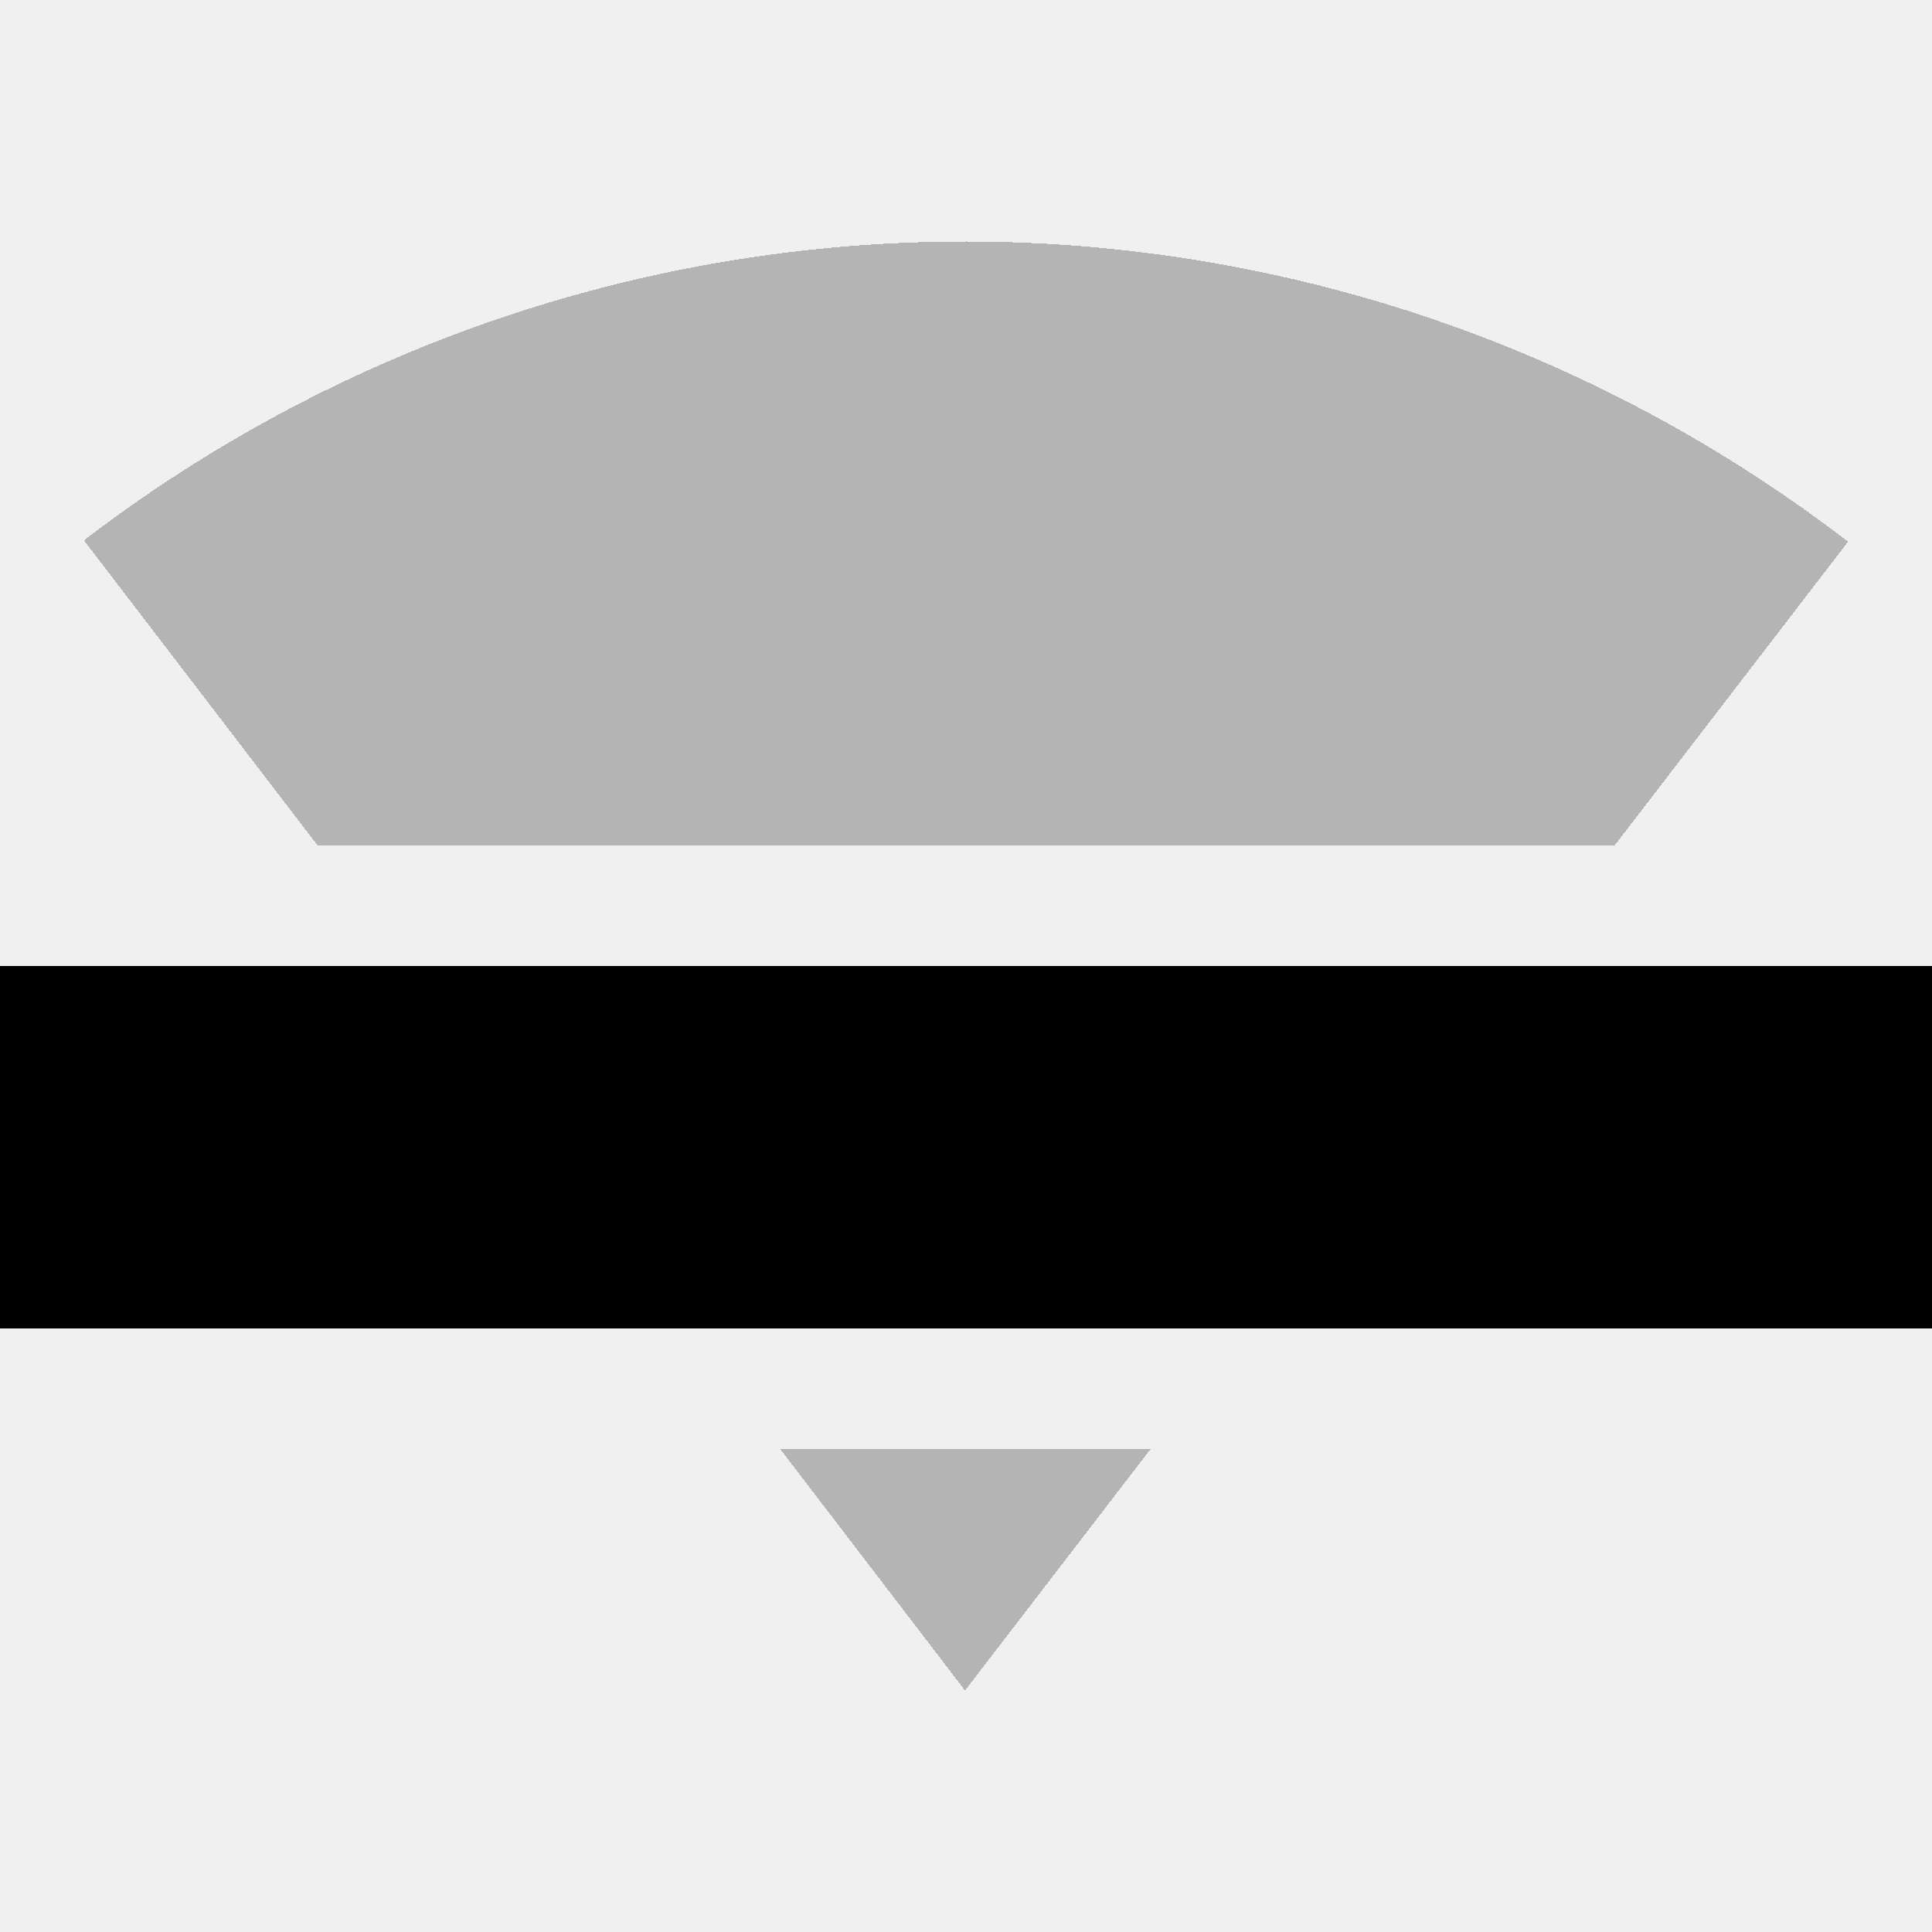
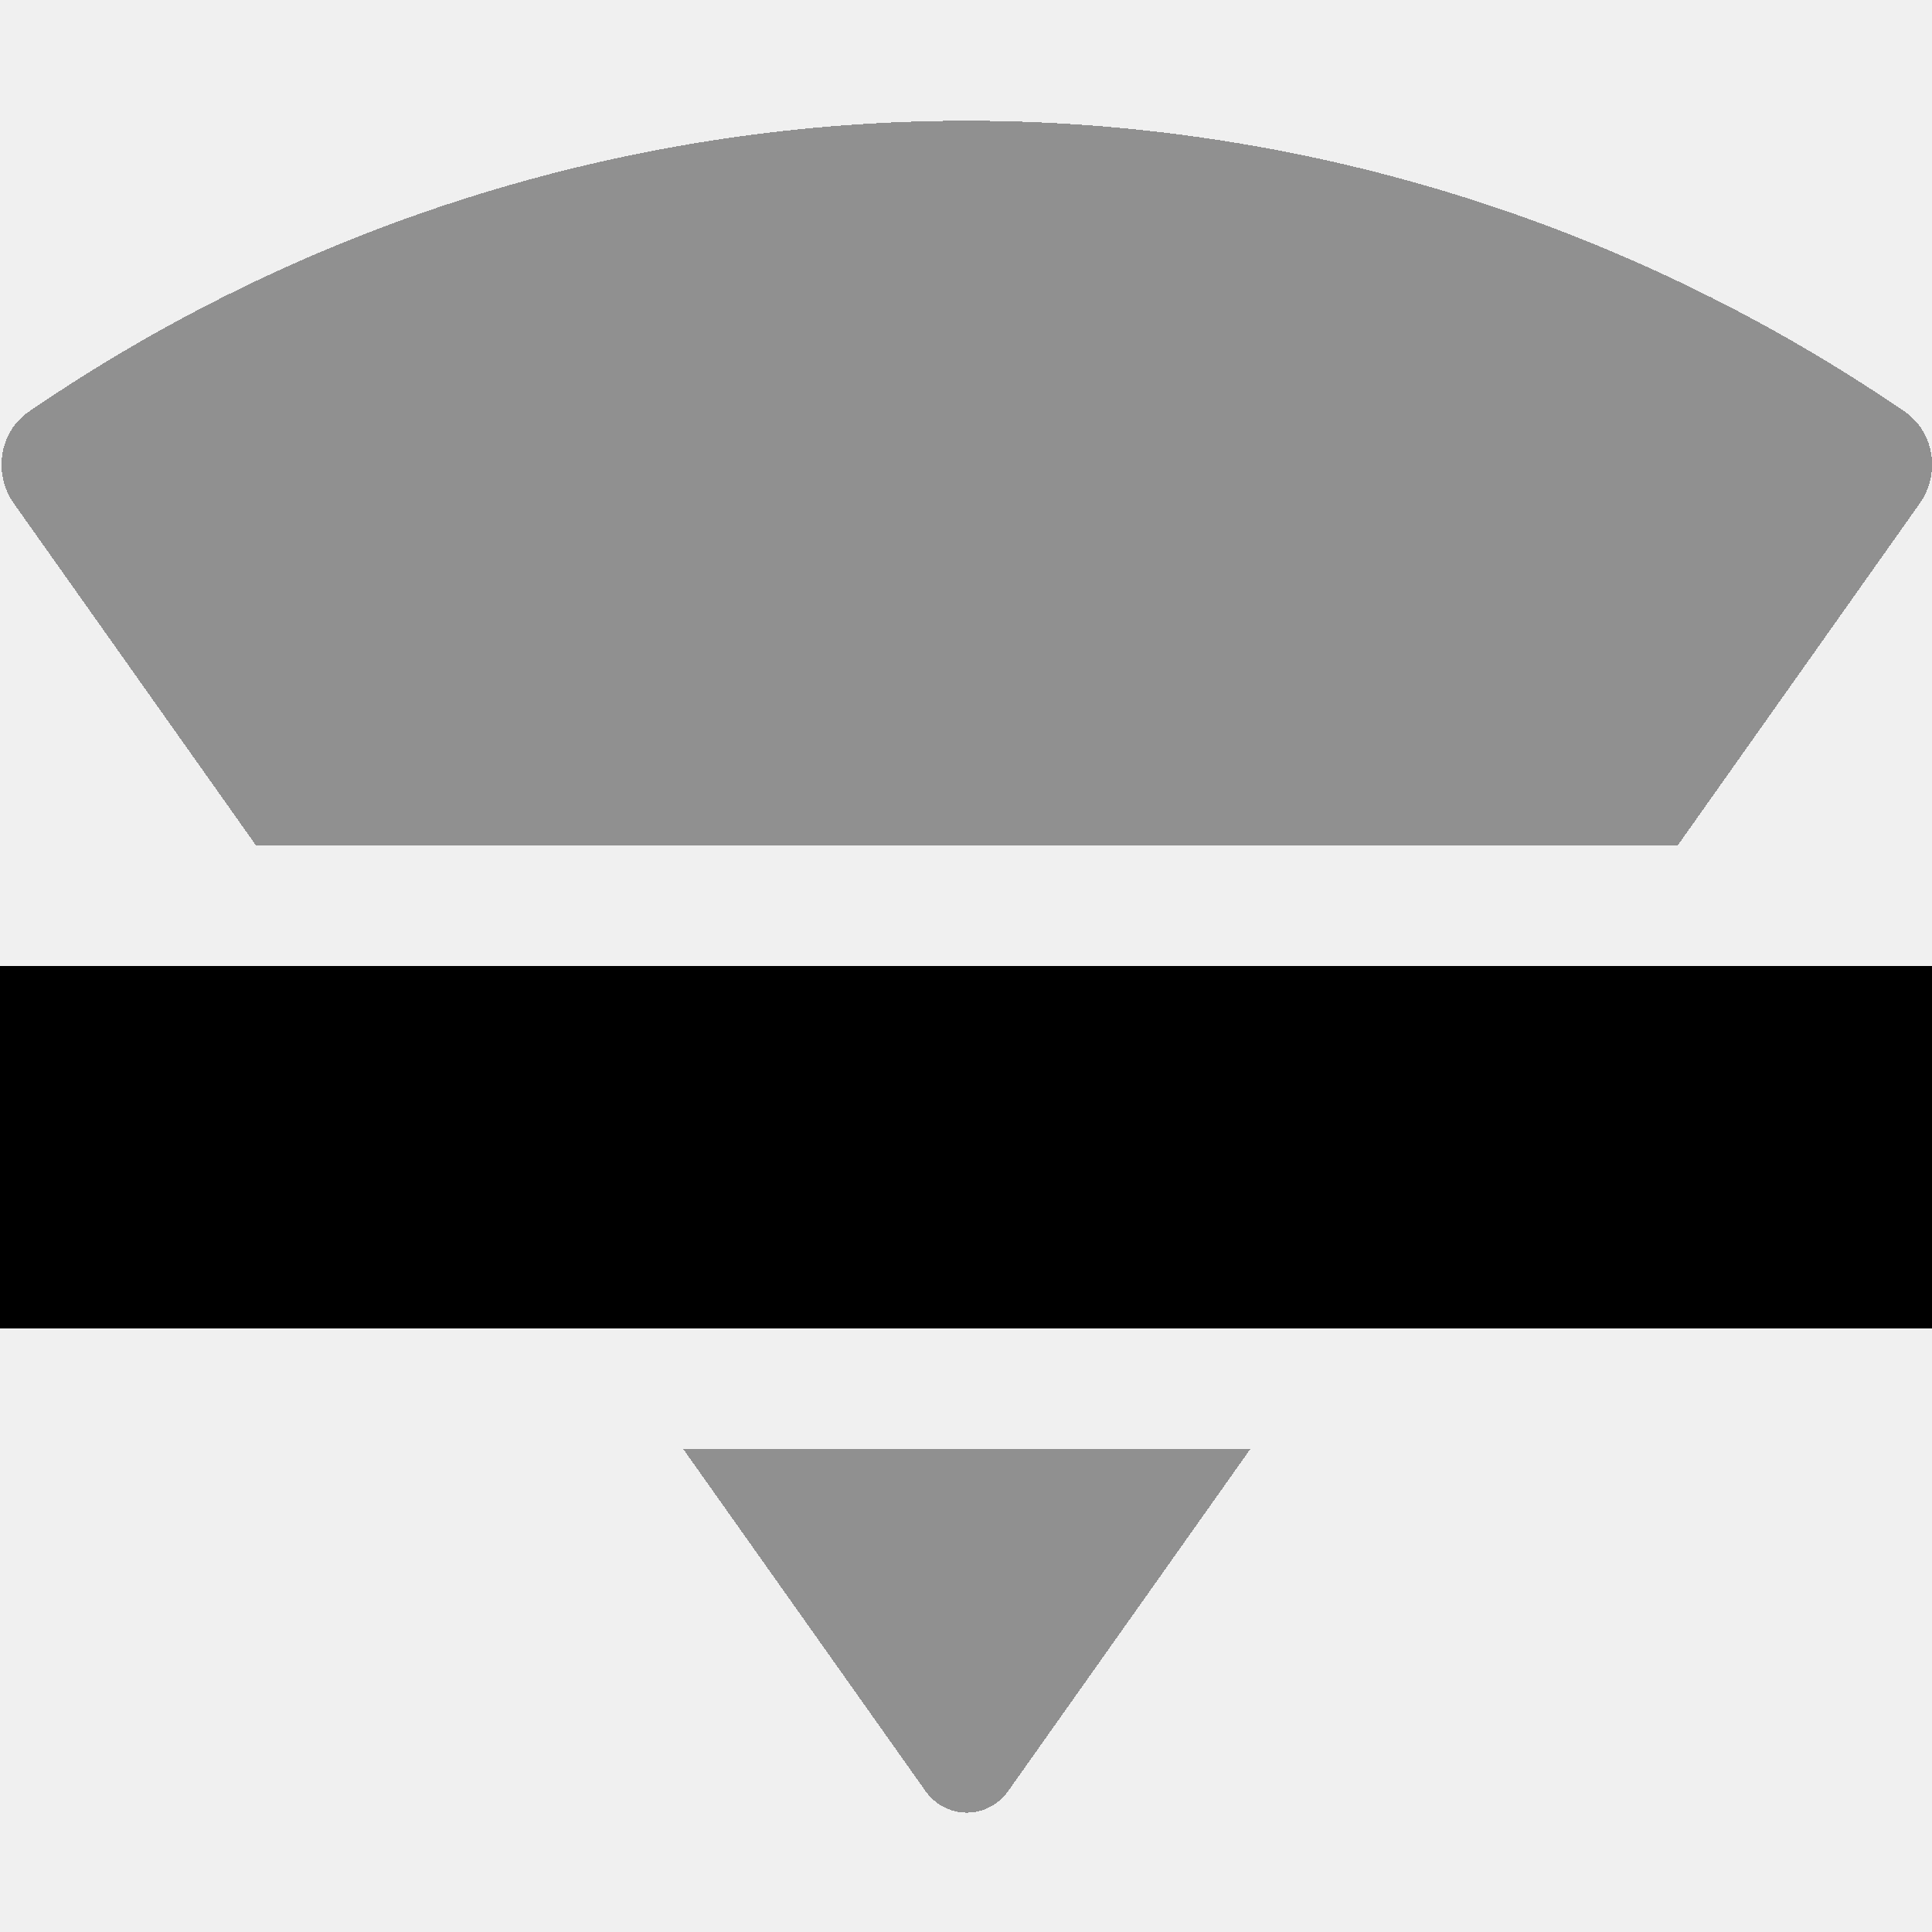
<svg xmlns="http://www.w3.org/2000/svg" xmlns:xlink="http://www.w3.org/1999/xlink" width="16" height="16" id="svg2" version="1.1" shape-rendering="crispEdges">
  <defs id="defs4">
    <linearGradient id="linearGradient5306">
      <stop style="stop-color:#ffffff;stop-opacity:0.099;" offset="0" id="stop5308" />
      <stop style="stop-color:#ffffff;stop-opacity:0;" offset="1" id="stop5310" />
    </linearGradient>
    <linearGradient id="linearGradient5290">
      <stop style="stop-color:#00ffff;stop-opacity:0.098;" offset="0" id="stop5292" />
      <stop id="stop6740" offset="0.5" style="stop-color:#00ff7f;stop-opacity:0.047;" />
      <stop style="stop-color:#00ff00;stop-opacity:0;" offset="1" id="stop5294" />
    </linearGradient>
    <linearGradient id="linearGradient5188">
      <stop style="stop-color:#64b5f6;stop-opacity:0.247;" offset="0" id="stop5198" />
      <stop style="stop-color:#64b5f6;stop-opacity:0;" offset="1" id="stop5192" />
    </linearGradient>
    <linearGradient id="linearGradient3975">
      <stop style="stop-color:#ff5555;stop-opacity:1;" offset="0" id="stop3977" />
    </linearGradient>
    <linearGradient id="linearGradient3969">
      <stop style="stop-color:#87cdde;stop-opacity:1;" offset="0" id="stop3971" />
    </linearGradient>
    <filter id="filter3945" x="0" y="6" width="1.2" style="color-interpolation-filters:sRGB">
      <feDiffuseLighting id="feDiffuseLighting3947" lighting-color="#fdfdfd" surfaceScale="121.495" diffuseConstant="28.448" />
    </filter>
    <filter id="filter3979" style="color-interpolation-filters:sRGB">
      <feFlood flood-opacity="0.2" flood-color="rgb(0,0,0)" result="flood" id="feFlood3981" />
      <feComposite in="flood" in2="SourceGraphic" operator="in" result="composite1" id="feComposite3983" />
      <feGaussianBlur stdDeviation="6" result="blur" id="feGaussianBlur3985" />
      <feOffset dx="0" dy="6" result="offset" id="feOffset3987" />
      <feComposite in="SourceGraphic" in2="offset" operator="over" result="fbSourceGraphic" id="feComposite3989" />
      <feColorMatrix result="fbSourceGraphicAlpha" in="fbSourceGraphic" values="0 0 0 -1 0 0 0 0 -1 0 0 0 0 -1 0 0 0 0 1 0" id="feColorMatrix3991" />
      <feFlood id="feFlood3993" flood-opacity="0.2" flood-color="rgb(0,0,0)" result="flood" in="fbSourceGraphic" />
      <feComposite id="feComposite3995" in2="fbSourceGraphic" in="flood" operator="in" result="composite1" />
      <feGaussianBlur id="feGaussianBlur3997" stdDeviation="6" result="blur" />
      <feOffset id="feOffset3999" dx="0" dy="6" result="offset" />
      <feComposite id="feComposite4001" in2="offset" in="fbSourceGraphic" operator="over" result="composite2" />
    </filter>
    <filter style="color-interpolation-filters:sRGB" id="filter3876">
      <feFlood flood-opacity="0.2" flood-color="rgb(0,0,0)" result="flood" id="feFlood3878" />
      <feComposite in="flood" in2="SourceGraphic" operator="in" result="composite1" id="feComposite3880" />
      <feGaussianBlur stdDeviation="6" result="blur" id="feGaussianBlur3882" />
      <feOffset dx="0" dy="6" result="offset" id="feOffset3884" />
      <feComposite in="SourceGraphic" in2="offset" operator="over" result="fbSourceGraphic" id="feComposite3886" />
      <feColorMatrix result="fbSourceGraphicAlpha" in="fbSourceGraphic" values="0 0 0 -1 0 0 0 0 -1 0 0 0 0 -1 0 0 0 0 1 0" id="feColorMatrix3888" />
      <feFlood id="feFlood3890" flood-opacity="0.397" flood-color="rgb(0,0,0)" result="flood" in="fbSourceGraphic" />
      <feComposite id="feComposite3892" in2="fbSourceGraphic" in="flood" operator="in" result="composite1" />
      <feGaussianBlur id="feGaussianBlur3894" stdDeviation="19.2" result="blur" />
      <feOffset id="feOffset3896" dx="0" dy="6" result="offset" />
      <feComposite id="feComposite3898" in2="offset" in="fbSourceGraphic" operator="over" result="fbSourceGraphic" />
      <feColorMatrix result="fbSourceGraphicAlpha" in="fbSourceGraphic" values="0 0 0 -1 0 0 0 0 -1 0 0 0 0 -1 0 0 0 0 1 0" id="feColorMatrix3900" />
      <feFlood id="feFlood3902" flood-opacity="0.8" flood-color="rgb(0,0,0)" result="flood" in="fbSourceGraphic" />
      <feComposite id="feComposite3904" in2="fbSourceGraphic" in="flood" operator="in" result="composite1" />
      <feGaussianBlur id="feGaussianBlur3906" stdDeviation="19.2" result="blur" />
      <feOffset id="feOffset3908" dx="0" dy="6" result="offset" />
      <feComposite id="feComposite3910" in2="offset" in="fbSourceGraphic" operator="over" result="fbSourceGraphic" />
      <feColorMatrix result="fbSourceGraphicAlpha" in="fbSourceGraphic" values="0 0 0 -1 0 0 0 0 -1 0 0 0 0 -1 0 0 0 0 1 0" id="feColorMatrix3912" />
      <feFlood id="feFlood3914" flood-opacity="0.8" flood-color="rgb(0,0,0)" result="flood" in="fbSourceGraphic" />
      <feComposite id="feComposite3916" in2="fbSourceGraphic" in="flood" operator="in" result="composite1" />
      <feGaussianBlur id="feGaussianBlur3918" stdDeviation="26.1" result="blur" />
      <feOffset id="feOffset3920" dx="0" dy="6" result="offset" />
      <feComposite id="feComposite3922" in2="offset" in="fbSourceGraphic" operator="over" result="fbSourceGraphic" />
      <feColorMatrix result="fbSourceGraphicAlpha" in="fbSourceGraphic" values="0 0 0 -1 0 0 0 0 -1 0 0 0 0 -1 0 0 0 0 1 0" id="feColorMatrix3924" />
      <feFlood id="feFlood3926" flood-opacity="0.8" flood-color="rgb(0,0,0)" result="flood" in="fbSourceGraphic" />
      <feComposite id="feComposite3928" in2="fbSourceGraphic" in="flood" operator="in" result="composite1" />
      <feGaussianBlur id="feGaussianBlur3930" stdDeviation="35.7" result="blur" />
      <feOffset id="feOffset3932" dx="0" dy="6" result="offset" />
      <feComposite id="feComposite3934" in2="offset" in="fbSourceGraphic" operator="over" result="fbSourceGraphic" />
      <feColorMatrix result="fbSourceGraphicAlpha" in="fbSourceGraphic" values="0 0 0 -1 0 0 0 0 -1 0 0 0 0 -1 0 0 0 0 1 0" id="feColorMatrix3936" />
      <feFlood id="feFlood3938" flood-opacity="0.8" flood-color="rgb(0,0,0)" result="flood" in="fbSourceGraphic" />
      <feComposite id="feComposite3940" in2="fbSourceGraphic" in="flood" operator="in" result="composite1" />
      <feGaussianBlur id="feGaussianBlur3942" stdDeviation="6" result="blur" />
      <feOffset id="feOffset3944" dx="0" dy="6" result="offset" />
      <feComposite id="feComposite3946" in2="offset" in="fbSourceGraphic" operator="over" result="fbSourceGraphic" />
      <feColorMatrix result="fbSourceGraphicAlpha" in="fbSourceGraphic" values="0 0 0 -1 0 0 0 0 -1 0 0 0 0 -1 0 0 0 0 1 0" id="feColorMatrix3948" />
      <feFlood id="feFlood3950" flood-opacity="0.8" flood-color="rgb(0,0,0)" result="flood" in="fbSourceGraphic" />
      <feComposite id="feComposite3952" in2="fbSourceGraphic" in="flood" operator="in" result="composite1" />
      <feGaussianBlur id="feGaussianBlur3954" stdDeviation="21.7" result="blur" />
      <feOffset id="feOffset3956" dx="0" dy="6" result="offset" />
      <feComposite id="feComposite3958" in2="offset" in="fbSourceGraphic" operator="over" result="fbSourceGraphic" />
      <feColorMatrix result="fbSourceGraphicAlpha" in="fbSourceGraphic" values="0 0 0 -1 0 0 0 0 -1 0 0 0 0 -1 0 0 0 0 1 0" id="feColorMatrix3960" />
      <feFlood id="feFlood3962" flood-opacity="0.8" flood-color="rgb(0,0,0)" result="flood" in="fbSourceGraphic" />
      <feComposite id="feComposite3964" in2="fbSourceGraphic" in="flood" operator="in" result="composite1" />
      <feGaussianBlur id="feGaussianBlur3966" stdDeviation="21.7" result="blur" />
      <feOffset id="feOffset3968" dx="0" dy="1.9" result="offset" />
      <feComposite id="feComposite3970" in2="offset" in="fbSourceGraphic" operator="over" result="fbSourceGraphic" />
      <feColorMatrix result="fbSourceGraphicAlpha" in="fbSourceGraphic" values="0 0 0 -1 0 0 0 0 -1 0 0 0 0 -1 0 0 0 0 1 0" id="feColorMatrix3972" />
      <feFlood id="feFlood3974" flood-opacity="0.8" flood-color="rgb(0,0,0)" result="flood" in="fbSourceGraphic" />
      <feComposite id="feComposite3976" in2="fbSourceGraphic" in="flood" operator="in" result="composite1" />
      <feGaussianBlur id="feGaussianBlur3978" stdDeviation="21.7" result="blur" />
      <feOffset id="feOffset3980" dx="3.6" dy="1.9" result="offset" />
      <feComposite id="feComposite3982" in2="offset" in="fbSourceGraphic" operator="over" result="fbSourceGraphic" />
      <feColorMatrix result="fbSourceGraphicAlpha" in="fbSourceGraphic" values="0 0 0 -1 0 0 0 0 -1 0 0 0 0 -1 0 0 0 0 1 0" id="feColorMatrix3984" />
      <feFlood id="feFlood3986" flood-opacity="0.8" flood-color="rgb(0,0,0)" result="flood" in="fbSourceGraphic" />
      <feComposite id="feComposite3988" in2="fbSourceGraphic" in="flood" operator="in" result="composite1" />
      <feGaussianBlur id="feGaussianBlur3990" stdDeviation="21.7" result="blur" />
      <feOffset id="feOffset3992" dx="9.6" dy="1.9" result="offset" />
      <feComposite id="feComposite3994" in2="offset" in="fbSourceGraphic" operator="over" result="fbSourceGraphic" />
      <feColorMatrix result="fbSourceGraphicAlpha" in="fbSourceGraphic" values="0 0 0 -1 0 0 0 0 -1 0 0 0 0 -1 0 0 0 0 1 0" id="feColorMatrix3996" />
      <feFlood id="feFlood3998" flood-opacity="0.8" flood-color="rgb(0,0,0)" result="flood" in="fbSourceGraphic" />
      <feComposite id="feComposite4000" in2="fbSourceGraphic" in="flood" operator="in" result="composite1" />
      <feGaussianBlur id="feGaussianBlur4002" stdDeviation="21.7" result="blur" />
      <feOffset id="feOffset4004" dx="1.2" dy="1.9" result="offset" />
      <feComposite id="feComposite4006" in2="offset" in="fbSourceGraphic" operator="over" result="fbSourceGraphic" />
      <feColorMatrix result="fbSourceGraphicAlpha" in="fbSourceGraphic" values="0 0 0 -1 0 0 0 0 -1 0 0 0 0 -1 0 0 0 0 1 0" id="feColorMatrix4008" />
      <feFlood id="feFlood4010" flood-opacity="0.8" flood-color="rgb(0,0,0)" result="flood" in="fbSourceGraphic" />
      <feComposite id="feComposite4012" in2="fbSourceGraphic" in="flood" operator="in" result="composite1" />
      <feGaussianBlur id="feGaussianBlur4014" stdDeviation="21.7" result="blur" />
      <feOffset id="feOffset4016" dx="-1.4" dy="1.9" result="offset" />
      <feComposite id="feComposite4018" in2="offset" in="fbSourceGraphic" operator="over" result="fbSourceGraphic" />
      <feColorMatrix result="fbSourceGraphicAlpha" in="fbSourceGraphic" values="0 0 0 -1 0 0 0 0 -1 0 0 0 0 -1 0 0 0 0 1 0" id="feColorMatrix4020" />
      <feFlood id="feFlood4022" flood-opacity="0.8" flood-color="rgb(0,0,0)" result="flood" in="fbSourceGraphic" />
      <feComposite id="feComposite4024" in2="fbSourceGraphic" in="flood" operator="in" result="composite1" />
      <feGaussianBlur id="feGaussianBlur4026" stdDeviation="21.7" result="blur" />
      <feOffset id="feOffset4028" dx="0.3" dy="1.9" result="offset" />
      <feComposite id="feComposite4030" in2="offset" in="fbSourceGraphic" operator="over" result="fbSourceGraphic" />
      <feColorMatrix result="fbSourceGraphicAlpha" in="fbSourceGraphic" values="0 0 0 -1 0 0 0 0 -1 0 0 0 0 -1 0 0 0 0 1 0" id="feColorMatrix4032" />
      <feFlood id="feFlood4034" flood-opacity="0.8" flood-color="rgb(0,0,0)" result="flood" in="fbSourceGraphic" />
      <feComposite id="feComposite4036" in2="fbSourceGraphic" in="flood" operator="in" result="composite1" />
      <feGaussianBlur id="feGaussianBlur4038" stdDeviation="21.7" result="blur" />
      <feOffset id="feOffset4040" dx="-8.04912e-16" dy="1.9" result="offset" />
      <feComposite id="feComposite4042" in2="offset" in="fbSourceGraphic" operator="over" result="fbSourceGraphic" />
      <feColorMatrix result="fbSourceGraphicAlpha" in="fbSourceGraphic" values="0 0 0 -1 0 0 0 0 -1 0 0 0 0 -1 0 0 0 0 1 0" id="feColorMatrix4044" />
      <feFlood id="feFlood4046" flood-opacity="0.8" flood-color="rgb(0,0,0)" result="flood" in="fbSourceGraphic" />
      <feComposite id="feComposite4048" in2="fbSourceGraphic" in="flood" operator="in" result="composite1" />
      <feGaussianBlur id="feGaussianBlur4050" stdDeviation="21.7" result="blur" />
      <feOffset id="feOffset4052" dx="-8.04912e-16" dy="3.6" result="offset" />
      <feComposite id="feComposite4054" in2="offset" in="fbSourceGraphic" operator="over" result="fbSourceGraphic" />
      <feColorMatrix result="fbSourceGraphicAlpha" in="fbSourceGraphic" values="0 0 0 -1 0 0 0 0 -1 0 0 0 0 -1 0 0 0 0 1 0" id="feColorMatrix4056" />
      <feFlood id="feFlood4058" flood-opacity="0.8" flood-color="rgb(0,0,0)" result="flood" in="fbSourceGraphic" />
      <feComposite id="feComposite4060" in2="fbSourceGraphic" in="flood" operator="in" result="composite1" />
      <feGaussianBlur id="feGaussianBlur4062" stdDeviation="6" result="blur" />
      <feOffset id="feOffset4064" dx="-8.04912e-16" dy="3.6" result="offset" />
      <feComposite id="feComposite4066" in2="offset" in="fbSourceGraphic" operator="over" result="fbSourceGraphic" />
      <feColorMatrix result="fbSourceGraphicAlpha" in="fbSourceGraphic" values="0 0 0 -1 0 0 0 0 -1 0 0 0 0 -1 0 0 0 0 1 0" id="feColorMatrix4080" />
      <feFlood id="feFlood4082" flood-opacity="0.8" flood-color="rgb(0,0,0)" result="flood" in="fbSourceGraphic" />
      <feComposite id="feComposite4084" in2="fbSourceGraphic" in="flood" operator="in" result="composite1" />
      <feGaussianBlur id="feGaussianBlur4086" stdDeviation="6" result="blur" />
      <feOffset id="feOffset4088" dx="-8.04912e-16" dy="3.6" result="offset" />
      <feComposite id="feComposite4090" in2="offset" in="fbSourceGraphic" operator="over" result="fbSourceGraphic" />
      <feColorMatrix result="fbSourceGraphicAlpha" in="fbSourceGraphic" values="0 0 0 -1 0 0 0 0 -1 0 0 0 0 -1 0 0 0 0 1 0" id="feColorMatrix4092" />
      <feFlood id="feFlood4094" flood-opacity="0.8" flood-color="rgb(0,0,0)" result="flood" in="fbSourceGraphic" />
      <feComposite id="feComposite4096" in2="fbSourceGraphic" in="flood" operator="in" result="composite1" />
      <feGaussianBlur id="feGaussianBlur4098" stdDeviation="6" result="blur" />
      <feOffset id="feOffset4100" dx="-8.04912e-16" dy="7.7" result="offset" />
      <feComposite id="feComposite4102" in2="offset" in="fbSourceGraphic" operator="over" result="fbSourceGraphic" />
      <feColorMatrix result="fbSourceGraphicAlpha" in="fbSourceGraphic" values="0 0 0 -1 0 0 0 0 -1 0 0 0 0 -1 0 0 0 0 1 0" id="feColorMatrix4104" />
      <feFlood id="feFlood4106" flood-opacity="0.8" flood-color="rgb(0,0,0)" result="flood" in="fbSourceGraphic" />
      <feComposite id="feComposite4108" in2="fbSourceGraphic" in="flood" operator="in" result="composite1" />
      <feGaussianBlur id="feGaussianBlur4110" stdDeviation="6" result="blur" />
      <feOffset id="feOffset4112" dx="-8.04912e-16" dy="11.6" result="offset" />
      <feComposite id="feComposite4114" in2="offset" in="fbSourceGraphic" operator="over" result="fbSourceGraphic" />
      <feColorMatrix result="fbSourceGraphicAlpha" in="fbSourceGraphic" values="0 0 0 -1 0 0 0 0 -1 0 0 0 0 -1 0 0 0 0 1 0" id="feColorMatrix4116" />
      <feFlood id="feFlood4118" flood-opacity="0.5" flood-color="rgb(0,0,0)" result="flood" in="fbSourceGraphic" />
      <feComposite id="feComposite4120" in2="fbSourceGraphic" in="flood" operator="in" result="composite1" />
      <feGaussianBlur id="feGaussianBlur4122" stdDeviation="6" result="blur" />
      <feOffset id="feOffset4124" dx="-8.04912e-16" dy="11.6" result="offset" />
      <feComposite id="feComposite4126" in2="offset" in="fbSourceGraphic" operator="over" result="fbSourceGraphic" />
      <feColorMatrix result="fbSourceGraphicAlpha" in="fbSourceGraphic" values="0 0 0 -1 0 0 0 0 -1 0 0 0 0 -1 0 0 0 0 1 0" id="feColorMatrix4128" />
      <feFlood id="feFlood4130" flood-opacity="0.3" flood-color="rgb(0,0,0)" result="flood" in="fbSourceGraphic" />
      <feComposite id="feComposite4132" in2="fbSourceGraphic" in="flood" operator="in" result="composite1" />
      <feGaussianBlur id="feGaussianBlur4134" stdDeviation="6" result="blur" />
      <feOffset id="feOffset4136" dx="-8.04912e-16" dy="11.6" result="offset" />
      <feComposite id="feComposite4138" in2="offset" in="fbSourceGraphic" operator="over" result="fbSourceGraphic" />
      <feColorMatrix result="fbSourceGraphicAlpha" in="fbSourceGraphic" values="0 0 0 -1 0 0 0 0 -1 0 0 0 0 -1 0 0 0 0 1 0" id="feColorMatrix4140" />
      <feFlood id="feFlood4142" flood-opacity="0.2" flood-color="rgb(0,0,0)" result="flood" in="fbSourceGraphic" />
      <feComposite id="feComposite4144" in2="fbSourceGraphic" in="flood" operator="in" result="composite1" />
      <feGaussianBlur id="feGaussianBlur4146" stdDeviation="6" result="blur" />
      <feOffset id="feOffset4148" dx="-8.04912e-16" dy="11.6" result="offset" />
      <feComposite id="feComposite4150" in2="offset" in="fbSourceGraphic" operator="over" result="fbSourceGraphic" />
      <feColorMatrix result="fbSourceGraphicAlpha" in="fbSourceGraphic" values="0 0 0 -1 0 0 0 0 -1 0 0 0 0 -1 0 0 0 0 1 0" id="feColorMatrix4152" />
      <feFlood id="feFlood4154" flood-opacity="0.2" flood-color="rgb(0,0,0)" result="flood" in="fbSourceGraphic" />
      <feComposite id="feComposite4156" in2="fbSourceGraphic" in="flood" operator="in" result="composite1" />
      <feGaussianBlur id="feGaussianBlur4158" stdDeviation="6" result="blur" />
      <feOffset id="feOffset4160" dx="-8.04912e-16" dy="11.6" result="offset" />
      <feComposite id="feComposite4162" in2="offset" in="fbSourceGraphic" operator="over" result="fbSourceGraphic" />
      <feColorMatrix result="fbSourceGraphicAlpha" in="fbSourceGraphic" values="0 0 0 -1 0 0 0 0 -1 0 0 0 0 -1 0 0 0 0 1 0" id="feColorMatrix4164" />
      <feFlood id="feFlood4166" flood-opacity="0.2" flood-color="rgb(0,0,0)" result="flood" in="fbSourceGraphic" />
      <feComposite id="feComposite4168" in2="fbSourceGraphic" in="flood" operator="in" result="composite1" />
      <feGaussianBlur id="feGaussianBlur4170" stdDeviation="6" result="blur" />
      <feOffset id="feOffset4172" dx="-8.04912e-16" dy="6" result="offset" />
      <feComposite id="feComposite4174" in2="offset" in="fbSourceGraphic" operator="over" result="composite2" />
    </filter>
    <filter id="filter4522" style="color-interpolation-filters:sRGB">
      <feGaussianBlur stdDeviation="3" id="feGaussianBlur4524" />
      <feColorMatrix result="fbSourceGraphic" values="1 0 0 0 0 0 1 0 0 0 0 0 1 0 0 0 0 0 6 -2.5 " id="feColorMatrix4526" />
    </filter>
    <filter id="filter4576" style="color-interpolation-filters:sRGB">
      <feGaussianBlur stdDeviation="3" id="feGaussianBlur4578" />
      <feColorMatrix result="fbSourceGraphic" values="1 0 0 0 0 0 1 0 0 0 0 0 1 0 0 0 0 0 6 -2.5 " id="feColorMatrix4580" />
    </filter>
    <filter id="filter4576-0" style="color-interpolation-filters:sRGB">
      <feGaussianBlur stdDeviation="3" id="feGaussianBlur4578-8" />
      <feColorMatrix result="fbSourceGraphic" values="1 0 0 0 0 0 1 0 0 0 0 0 1 0 0 0 0 0 6 -2.5 " id="feColorMatrix4580-0" />
    </filter>
    <filter id="filter4576-0-0" style="color-interpolation-filters:sRGB">
      <feGaussianBlur stdDeviation="3" id="feGaussianBlur4578-8-5" />
      <feColorMatrix result="fbSourceGraphic" values="1 0 0 0 0 0 1 0 0 0 0 0 1 0 0 0 0 0 6 -2.5 " id="feColorMatrix4580-0-2" />
    </filter>
    <filter id="filter4576-0-0-4" style="color-interpolation-filters:sRGB">
      <feGaussianBlur stdDeviation="3" id="feGaussianBlur4578-8-5-2" />
      <feColorMatrix result="fbSourceGraphic" values="1 0 0 0 0 0 1 0 0 0 0 0 1 0 0 0 0 0 6 -2.5 " id="feColorMatrix4580-0-2-7" />
    </filter>
    <radialGradient xlink:href="#linearGradient5306" id="radialGradient5296" cx="9" cy="1032.112" fx="9" fy="1032.112" r="10.125" gradientUnits="userSpaceOnUse" gradientTransform="matrix(1.944444,0,0,1.944447,-13.5625,-977.5881)" />
    <linearGradient xlink:href="#linearGradient5306" id="linearGradient5312" x1="-15.75" y1="1029.3" x2="23.625" y2="1029.3" gradientUnits="userSpaceOnUse" />
    <linearGradient id="linearGradient3783-1">
      <stop id="stop3785-2" offset="0" style="stop-color:#1e94d3;stop-opacity:1;" />
      <stop style="stop-color:#1e94d3;stop-opacity:1;" offset="1" id="stop3803-6" />
    </linearGradient>
    <linearGradient gradientUnits="userSpaceOnUse" y2="50" x2="30" y1="90" x1="-10" id="linearGradient3827-7" xlink:href="#linearGradient3783-1" />
    <linearGradient gradientUnits="userSpaceOnUse" y2="50" x2="30" y1="90" x1="-10" id="linearGradient3827" xlink:href="#linearGradient3783" />
    <linearGradient id="linearGradient3783">
      <stop id="stop3785" offset="0" style="stop-color:#1e94d3;stop-opacity:1;" />
      <stop style="stop-color:#1e94d3;stop-opacity:1;" offset="1" id="stop3803" />
    </linearGradient>
    <linearGradient id="linearGradient3821">
      <stop id="stop3823" offset="0" style="stop-color:#37aee2;stop-opacity:1;" />
      <stop id="stop3825" offset="1" style="stop-color:#1e96c8;stop-opacity:1;" />
    </linearGradient>
    <linearGradient id="linearGradient3829">
      <stop style="stop-color:#1f96d4;stop-opacity:1;" offset="0" id="stop3831" />
      <stop style="stop-color:#37aee2;stop-opacity:1;" offset="1" id="stop3833" />
    </linearGradient>
    <linearGradient id="linearGradient3877">
      <stop id="stop3879" offset="0" style="stop-color:#eff7fc;stop-opacity:1;" />
      <stop id="stop3881" offset="1" style="stop-color:#ffffff;stop-opacity:1;" />
    </linearGradient>
    <linearGradient id="linearGradient3689">
      <stop id="stop3691" offset="0" style="stop-color:#f68000;stop-opacity:1;" />
      <stop id="stop3693" offset="1" style="stop-color:#fd9800;stop-opacity:1;" />
    </linearGradient>
    <linearGradient id="linearGradient3675">
      <stop id="stop3677" offset="0" style="stop-color:#ffb900;stop-opacity:1;" />
      <stop id="stop3679" offset="1" style="stop-color:#ffd76b;stop-opacity:1;" />
    </linearGradient>
    <linearGradient y2="463.262" x2="412.23" y1="461.921" x1="-113.893" gradientUnits="userSpaceOnUse" id="linearGradient3840" xlink:href="#linearGradient3675" />
    <linearGradient id="linearGradient3634">
      <stop style="stop-color:#7a8288;stop-opacity:1;" offset="0" id="stop3636" />
      <stop id="stop3638" offset="0.076" style="stop-color:#9fa3a7;stop-opacity:1;" />
      <stop style="stop-color:#7d858b;stop-opacity:1;" offset="1" id="stop3640" />
    </linearGradient>
    <linearGradient y2="12.703" x2="151.346" y1="-0.642" x1="107.209" gradientTransform="matrix(0.2822222,0,0,0.2822222,-0.1398399,-0.01181449)" gradientUnits="userSpaceOnUse" id="linearGradient3838" xlink:href="#linearGradient3634" />
    <linearGradient id="linearGradient3712">
      <stop id="stop3714" offset="0" style="stop-color:#a1abb2;stop-opacity:1;" />
      <stop style="stop-color:#eaeced;stop-opacity:1;" offset="0.148" id="stop3720" />
      <stop id="stop3716" offset="1" style="stop-color:#c6ccd0;stop-opacity:1;" />
    </linearGradient>
    <linearGradient y2="27.389" x2="164.759" y1="12.641" x1="104.886" gradientUnits="userSpaceOnUse" id="linearGradient3836" xlink:href="#linearGradient3712" />
    <linearGradient id="linearGradient3702">
      <stop id="stop3704" offset="0" style="stop-color:#7a8288;stop-opacity:1;" />
      <stop style="stop-color:#9fa3a7;stop-opacity:1;" offset="0.529" id="stop3710" />
      <stop id="stop3706" offset="1" style="stop-color:#7d858b;stop-opacity:1;" />
    </linearGradient>
    <linearGradient y2="268.415" x2="334.031" y1="252.484" x1="18.875" gradientUnits="userSpaceOnUse" id="linearGradient3834" xlink:href="#linearGradient3702" />
    <linearGradient id="linearGradient3626">
      <stop style="stop-color:#a1abb2;stop-opacity:1;" offset="0" id="stop3628" />
      <stop id="stop3630" offset="0.083" style="stop-color:#eaeced;stop-opacity:1;" />
      <stop style="stop-color:#c6ccd0;stop-opacity:1;" offset="1" id="stop3632" />
    </linearGradient>
    <linearGradient y2="290.7" x2="278.432" y1="228.6" x1="44.104" gradientUnits="userSpaceOnUse" id="linearGradient3832" xlink:href="#linearGradient3626" />
    <linearGradient id="linearGradient3646">
      <stop id="stop3648" offset="0" style="stop-color:#f48200;stop-opacity:0;" />
      <stop style="stop-color:#f48200;stop-opacity:0.728;" offset="0.589" id="stop3654" />
      <stop id="stop3658" offset="0.816" style="stop-color:#cc5f00;stop-opacity:1;" />
      <stop id="stop3650" offset="1" style="stop-color:#a43d00;stop-opacity:1;" />
    </linearGradient>
    <linearGradient y2="55.356" x2="261.622" y1="70.105" x1="115.202" gradientUnits="userSpaceOnUse" id="linearGradient3830" xlink:href="#linearGradient3646" />
    <linearGradient id="linearGradient3668">
      <stop style="stop-color:#9b4400;stop-opacity:1;" offset="0" id="stop3670" />
      <stop style="stop-color:#e56300;stop-opacity:1;" offset="1" id="stop3672" />
    </linearGradient>
    <linearGradient y2="108.988" x2="93.522" y1="102.284" x1="64.751" gradientUnits="userSpaceOnUse" id="linearGradient3828" xlink:href="#linearGradient3668" />
    <linearGradient id="linearGradient3649">
      <stop id="stop3651" offset="0" style="stop-color:#e26400;stop-opacity:1;" />
      <stop id="stop3653" offset="1" style="stop-color:#ffb900;stop-opacity:1;" />
    </linearGradient>
    <linearGradient y2="125.316" x2="44.376" y1="100.342" x1="40.775" gradientTransform="matrix(1,0,0,1.020233,0,-1.423461)" gradientUnits="userSpaceOnUse" id="linearGradient3826" xlink:href="#linearGradient3649" />
    <linearGradient id="linearGradient3689-2">
      <stop id="stop3691-2" offset="0" style="stop-color:#f68000;stop-opacity:1;" />
      <stop id="stop3693-3" offset="1" style="stop-color:#fd9800;stop-opacity:1;" />
    </linearGradient>
    <linearGradient id="linearGradient3675-8">
      <stop id="stop3677-4" offset="0" style="stop-color:#ffb900;stop-opacity:1;" />
      <stop id="stop3679-7" offset="1" style="stop-color:#ffd76b;stop-opacity:1;" />
    </linearGradient>
    <linearGradient y2="463.262" x2="412.23" y1="461.921" x1="-113.893" gradientUnits="userSpaceOnUse" id="linearGradient3840-4" xlink:href="#linearGradient3675-8" />
    <linearGradient id="linearGradient3634-7">
      <stop style="stop-color:#7a8288;stop-opacity:1;" offset="0" id="stop3636-4" />
      <stop id="stop3638-6" offset="0.076" style="stop-color:#9fa3a7;stop-opacity:1;" />
      <stop style="stop-color:#7d858b;stop-opacity:1;" offset="1" id="stop3640-9" />
    </linearGradient>
    <linearGradient y2="12.703" x2="151.346" y1="-0.642" x1="107.209" gradientTransform="matrix(0.2822222,0,0,0.2822222,-0.1398399,-0.01181449)" gradientUnits="userSpaceOnUse" id="linearGradient3838-1" xlink:href="#linearGradient3634-7" />
    <linearGradient id="linearGradient3712-7">
      <stop id="stop3714-7" offset="0" style="stop-color:#a1abb2;stop-opacity:1;" />
      <stop style="stop-color:#eaeced;stop-opacity:1;" offset="0.148" id="stop3720-2" />
      <stop id="stop3716-3" offset="1" style="stop-color:#c6ccd0;stop-opacity:1;" />
    </linearGradient>
    <linearGradient y2="27.389" x2="164.759" y1="12.641" x1="104.886" gradientUnits="userSpaceOnUse" id="linearGradient3836-7" xlink:href="#linearGradient3712-7" />
    <linearGradient id="linearGradient3702-3">
      <stop id="stop3704-5" offset="0" style="stop-color:#7a8288;stop-opacity:1;" />
      <stop style="stop-color:#9fa3a7;stop-opacity:1;" offset="0.529" id="stop3710-4" />
      <stop id="stop3706-4" offset="1" style="stop-color:#7d858b;stop-opacity:1;" />
    </linearGradient>
    <linearGradient y2="268.415" x2="334.031" y1="252.484" x1="18.875" gradientUnits="userSpaceOnUse" id="linearGradient3834-9" xlink:href="#linearGradient3702-3" />
    <linearGradient id="linearGradient3626-6">
      <stop style="stop-color:#a1abb2;stop-opacity:1;" offset="0" id="stop3628-0" />
      <stop id="stop3630-5" offset="0.083" style="stop-color:#eaeced;stop-opacity:1;" />
      <stop style="stop-color:#c6ccd0;stop-opacity:1;" offset="1" id="stop3632-7" />
    </linearGradient>
    <linearGradient y2="290.7" x2="278.432" y1="228.6" x1="44.104" gradientUnits="userSpaceOnUse" id="linearGradient3832-3" xlink:href="#linearGradient3626-6" />
    <linearGradient id="linearGradient3646-6">
      <stop id="stop3648-6" offset="0" style="stop-color:#f48200;stop-opacity:0;" />
      <stop style="stop-color:#f48200;stop-opacity:0.728;" offset="0.589" id="stop3654-6" />
      <stop id="stop3658-4" offset="0.816" style="stop-color:#cc5f00;stop-opacity:1;" />
      <stop id="stop3650-0" offset="1" style="stop-color:#a43d00;stop-opacity:1;" />
    </linearGradient>
    <linearGradient y2="55.356" x2="261.622" y1="70.105" x1="115.202" gradientUnits="userSpaceOnUse" id="linearGradient3830-6" xlink:href="#linearGradient3646-6" />
    <linearGradient id="linearGradient3668-5">
      <stop style="stop-color:#9b4400;stop-opacity:1;" offset="0" id="stop3670-3" />
      <stop style="stop-color:#e56300;stop-opacity:1;" offset="1" id="stop3672-2" />
    </linearGradient>
    <linearGradient y2="108.988" x2="93.522" y1="102.284" x1="64.751" gradientUnits="userSpaceOnUse" id="linearGradient3828-1" xlink:href="#linearGradient3668-5" />
    <linearGradient id="linearGradient3649-3">
      <stop id="stop3651-9" offset="0" style="stop-color:#e26400;stop-opacity:1;" />
      <stop id="stop3653-7" offset="1" style="stop-color:#ffb900;stop-opacity:1;" />
    </linearGradient>
    <linearGradient y2="125.316" x2="44.376" y1="100.342" x1="40.775" gradientTransform="matrix(1,0,0,1.020233,0,-1.423461)" gradientUnits="userSpaceOnUse" id="linearGradient3826-1" xlink:href="#linearGradient3649-3" />
    <linearGradient id="linearGradient2460" y2="44.984" gradientUnits="userSpaceOnUse" x2="19.36" y1="21.031" x1="19.245">
      <stop id="stop3602" style="stop-color:#fafafa;stop-opacity:1;" offset="0" />
      <stop id="stop3604" style="stop-color:#f0f0f0;stop-opacity:1;" offset="1" />
    </linearGradient>
    <linearGradient xlink:href="#linearGradient2460" id="linearGradient3157" gradientUnits="userSpaceOnUse" gradientTransform="matrix(12.10256,0,0,12.10256,-34.46825,-46.18711)" x1="18.93" y1="6.295" x2="19.36" y2="36.644" />
    <linearGradient id="linearGradient5479-2">
      <stop id="stop5481-7" offset="0" style="stop-color:#be5300;stop-opacity:1;" />
      <stop style="stop-color:#f07300;stop-opacity:1" offset="0.763" id="stop5483-4" />
      <stop id="stop5485-2" offset="1" style="stop-color:#e67700;stop-opacity:1;" />
    </linearGradient>
    <linearGradient y2="134.644" x2="128.507" y1="101.118" x1="4.11" gradientTransform="matrix(1.235159,0,0,1.235159,262.2571,326.9873)" gradientUnits="userSpaceOnUse" id="linearGradient3900" xlink:href="#linearGradient5479-2" />
    <linearGradient id="linearGradient5479-6">
      <stop style="stop-color:#be5300;stop-opacity:1;" offset="0" id="stop5481-6" />
      <stop id="stop5483-0" offset="0.763" style="stop-color:#f07300;stop-opacity:1" />
      <stop style="stop-color:#e67700;stop-opacity:1;" offset="1" id="stop5485-5" />
    </linearGradient>
    <linearGradient xlink:href="#linearGradient5479-6" id="linearGradient5467-1" gradientUnits="userSpaceOnUse" gradientTransform="matrix(1.235159,0,0,1.235159,262.2571,326.9873)" x1="4.11" y1="101.118" x2="128.507" y2="134.644" />
    <linearGradient id="linearGradient5447">
      <stop id="stop5451" offset="0" style="stop-color:#e66e00;stop-opacity:1;" />
      <stop style="stop-color:#e67700;stop-opacity:1;" offset="1" id="stop5453" />
    </linearGradient>
    <linearGradient id="linearGradient5479">
      <stop style="stop-color:#be5300;stop-opacity:1;" offset="0" id="stop5481" />
      <stop id="stop5483" offset="0.763" style="stop-color:#f07300;stop-opacity:1" />
      <stop style="stop-color:#e67700;stop-opacity:1;" offset="1" id="stop5485" />
    </linearGradient>
    <linearGradient xlink:href="#linearGradient5479" id="linearGradient5467" gradientUnits="userSpaceOnUse" gradientTransform="matrix(1.235159,0,0,1.235159,262.2571,326.9873)" x1="4.11" y1="101.118" x2="128.507" y2="134.644" />
    <linearGradient gradientTransform="matrix(1.005865,0,0,0.994169,100,0)" gradientUnits="userSpaceOnUse" id="linearGradient3416" y2="7.017" x2="45.448" y1="92.54" x1="45.448">
      <stop offset="0" style="stop-color:#000000;stop-opacity:1" id="stop3418" />
      <stop offset="1" style="stop-color:#000000;stop-opacity:0.588" id="stop3420" />
    </linearGradient>
    <linearGradient xlink:href="#ButtonShadow-0-1-1-5" id="linearGradient5342" gradientUnits="userSpaceOnUse" gradientTransform="matrix(1.007415,0,0,1.007415,-810.4888,593.1369)" x1="1012.513" y1="484.417" x2="1006.808" y2="20.626" />
    <linearGradient gradientTransform="matrix(1.005865,0,0,0.994169,100,0)" gradientUnits="userSpaceOnUse" id="linearGradient3409" y2="7.017" x2="45.448" y1="92.54" x1="45.448">
      <stop offset="0" style="stop-color:#000000;stop-opacity:1" id="stop3411" />
      <stop offset="1" style="stop-color:#000000;stop-opacity:0.588" id="stop3413" />
    </linearGradient>
    <linearGradient gradientTransform="matrix(1.005865,0,0,0.994169,100,0)" gradientUnits="userSpaceOnUse" id="linearGradient3402" y2="7.017" x2="45.448" y1="92.54" x1="45.448">
      <stop offset="0" style="stop-color:#000000;stop-opacity:1" id="stop3404" />
      <stop offset="1" style="stop-color:#000000;stop-opacity:0.588" id="stop3406" />
    </linearGradient>
    <linearGradient gradientTransform="matrix(1.005865,0,0,0.994169,100,0)" gradientUnits="userSpaceOnUse" id="linearGradient3395" y2="7.017" x2="45.448" y1="92.54" x1="45.448">
      <stop offset="0" style="stop-color:#000000;stop-opacity:1" id="stop3397" />
      <stop offset="1" style="stop-color:#000000;stop-opacity:0.588" id="stop3399" />
    </linearGradient>
    <linearGradient gradientTransform="matrix(1.005865,0,0,0.994169,100,0)" gradientUnits="userSpaceOnUse" id="ButtonShadow-0-1-1-5" y2="7.017" x2="45.448" y1="92.54" x1="45.448">
      <stop offset="0" style="stop-color:#000000;stop-opacity:1" id="stop3750-8-9-3-6" />
      <stop offset="1" style="stop-color:#000000;stop-opacity:0.588" id="stop3752-5-6-4-2" />
    </linearGradient>
    <linearGradient id="linearGradient4046">
      <stop offset="0" style="stop-color:#000000;stop-opacity:1;" id="stop4048" />
      <stop offset="1" style="stop-color:#ffffff;stop-opacity:0.2" id="stop4050" />
    </linearGradient>
    <linearGradient id="linearGradient3737">
      <stop offset="0" style="stop-color:#ffffff;stop-opacity:1" id="stop3739" />
      <stop offset="1" style="stop-color:#ffffff;stop-opacity:0" id="stop3741" />
    </linearGradient>
    <linearGradient id="linearGradient4487">
      <stop offset="0" style="stop-color:#000000;stop-opacity:1" id="stop4489" />
      <stop offset="1" style="stop-color:#000000;stop-opacity:0" id="stop4491" />
    </linearGradient>
    <linearGradient y2="251.661" x2="1011.953" y1="476.26" x1="1016.104" gradientTransform="translate(-146.2203,369.0885)" gradientUnits="userSpaceOnUse" id="linearGradient4082" xlink:href="#linearGradient4487" />
    <linearGradient xlink:href="#SVGID_2_" id="linearGradient3803" x1="259.994" y1="44" x2="259.994" y2="464" gradientUnits="userSpaceOnUse" />
    <linearGradient y2="217.459" x2="200.051" y1="185.074" x1="200.051" gradientTransform="matrix(9.257474,0,0,9.257474,-1595.928,-1607.211)" gradientUnits="userSpaceOnUse" id="linearGradient3017" xlink:href="#SVGID_2_" />
    <linearGradient xlink:href="#SVGID_2_" id="linearGradient3021" gradientUnits="userSpaceOnUse" gradientTransform="matrix(13.57763,0,0,13.57763,-2026.162,-2566.71)" x1="200.051" y1="185.074" x2="200.051" y2="217.459" />
    <linearGradient y2="217.459" x2="200.051" y1="185.074" x1="200.051" gradientUnits="userSpaceOnUse" id="SVGID_2_">
      <stop id="stop13" style="stop-color:#61B74A" offset="0" />
      <stop id="stop15" style="stop-color:#449934" offset="1" />
    </linearGradient>
    <radialGradient gradientUnits="userSpaceOnUse" gradientTransform="matrix(1,0,0,1.049991,0,-19.27059)" r="191.619" fy="385.484" fx="558.354" cy="385.484" cx="558.354" id="radialGradient3867" xlink:href="#XMLID_74_-8-1" />
    <linearGradient y2="48.085" x2="78.466" y1="56.301" x1="64.478" gradientUnits="userSpaceOnUse" id="XMLID_74_-8-1">
      <stop id="stop155-3-8" style="stop-color:#ffffff;stop-opacity:1;" offset="0" />
      <stop id="stop157-94-6" style="stop-color:#e6e6e6;stop-opacity:1;" offset="1" />
    </linearGradient>
  </defs>
-   <g id="layer1">
-     <g id="g1185" transform="translate(0.9931946,1.0005)" style="opacity:0.25">
-       <path id="path1339" style="opacity:1;fill:#000000;fill-opacity:1;stroke-width:2" d="M 8.002,2 C 5.36,1.998 2.792,2.868 0.695,4.475 L 2.629,7 H 13.373 L 15.305,4.486 C 13.21,2.876 10.644,2.002 8.002,2 Z m -1.541,10 1.531,2 1.537,-2 z" transform="translate(-0.9931946,-1.0005)" />
-     </g>
-     <g id="rect7495" style="stroke:#ffffff">
-       <g id="path7619">
-         <path style="color:#000000;fill:#000000;stroke:none;stroke-width:2;stroke-linecap:round;-inkscape-stroke:none;paint-order:markers stroke fill" d="m 0,8 h 16 v 3 H 0 Z" id="path8721" />
-       </g>
+   <g id="layer2" transform="translate(1.000843,1.0005)">
+     <path id="path22144" style="opacity:0.4;fill:#000000;stroke:none;stroke-width:2.023;stroke-miterlimit:4;stroke-dasharray:none;stroke-opacity:0.577;paint-order:markers stroke fill" d="M 8.006,1 C 5.302,1.001 2.594,1.798 0.24,3.408 c -0.247,0.169 -0.299,0.516 -0.125,0.762 L 2.119,7 H 13.895 L 15.898,4.17 C 16.073,3.924 16.02,3.577 15.773,3.408 13.419,1.798 10.709,1.001 8.006,1 Z m -2.348,11 2.006,2.832 a 0.423,0.433 0 0 0 0.686,0 L 10.355,12 Z" transform="translate(-1.000843,-1.0005)" />
+     <path id="path23463" style="opacity:0;fill:#000000;stroke:none;stroke-width:1.529;stroke-miterlimit:4;stroke-dasharray:none;stroke-opacity:0.577;paint-order:markers stroke fill" d="M 8.006,4.49 C 5.962,4.491 3.913,5.093 2.133,6.311 1.946,6.438 1.907,6.701 2.039,6.887 l 5.141,7.262 0.002,0.002 0.482,0.682 c 0.169,0.239 0.517,0.239 0.686,0 L 8.545,14.557 8.74,14.281 13.975,6.887 C 14.106,6.701 14.066,6.438 13.879,6.311 12.099,5.093 10.05,4.491 8.006,4.49 Z" transform="translate(-1.000843,-1.0005)" />
+     <g id="rect35527">
+       <path style="color:#000000;fill:#000000;stroke-width:2;-inkscape-stroke:none;paint-order:markers stroke fill" d="M -1.001,6.999 H 14.999 v 3 H -1.001 Z" id="path35577" />
    </g>
  </g>
</svg>
